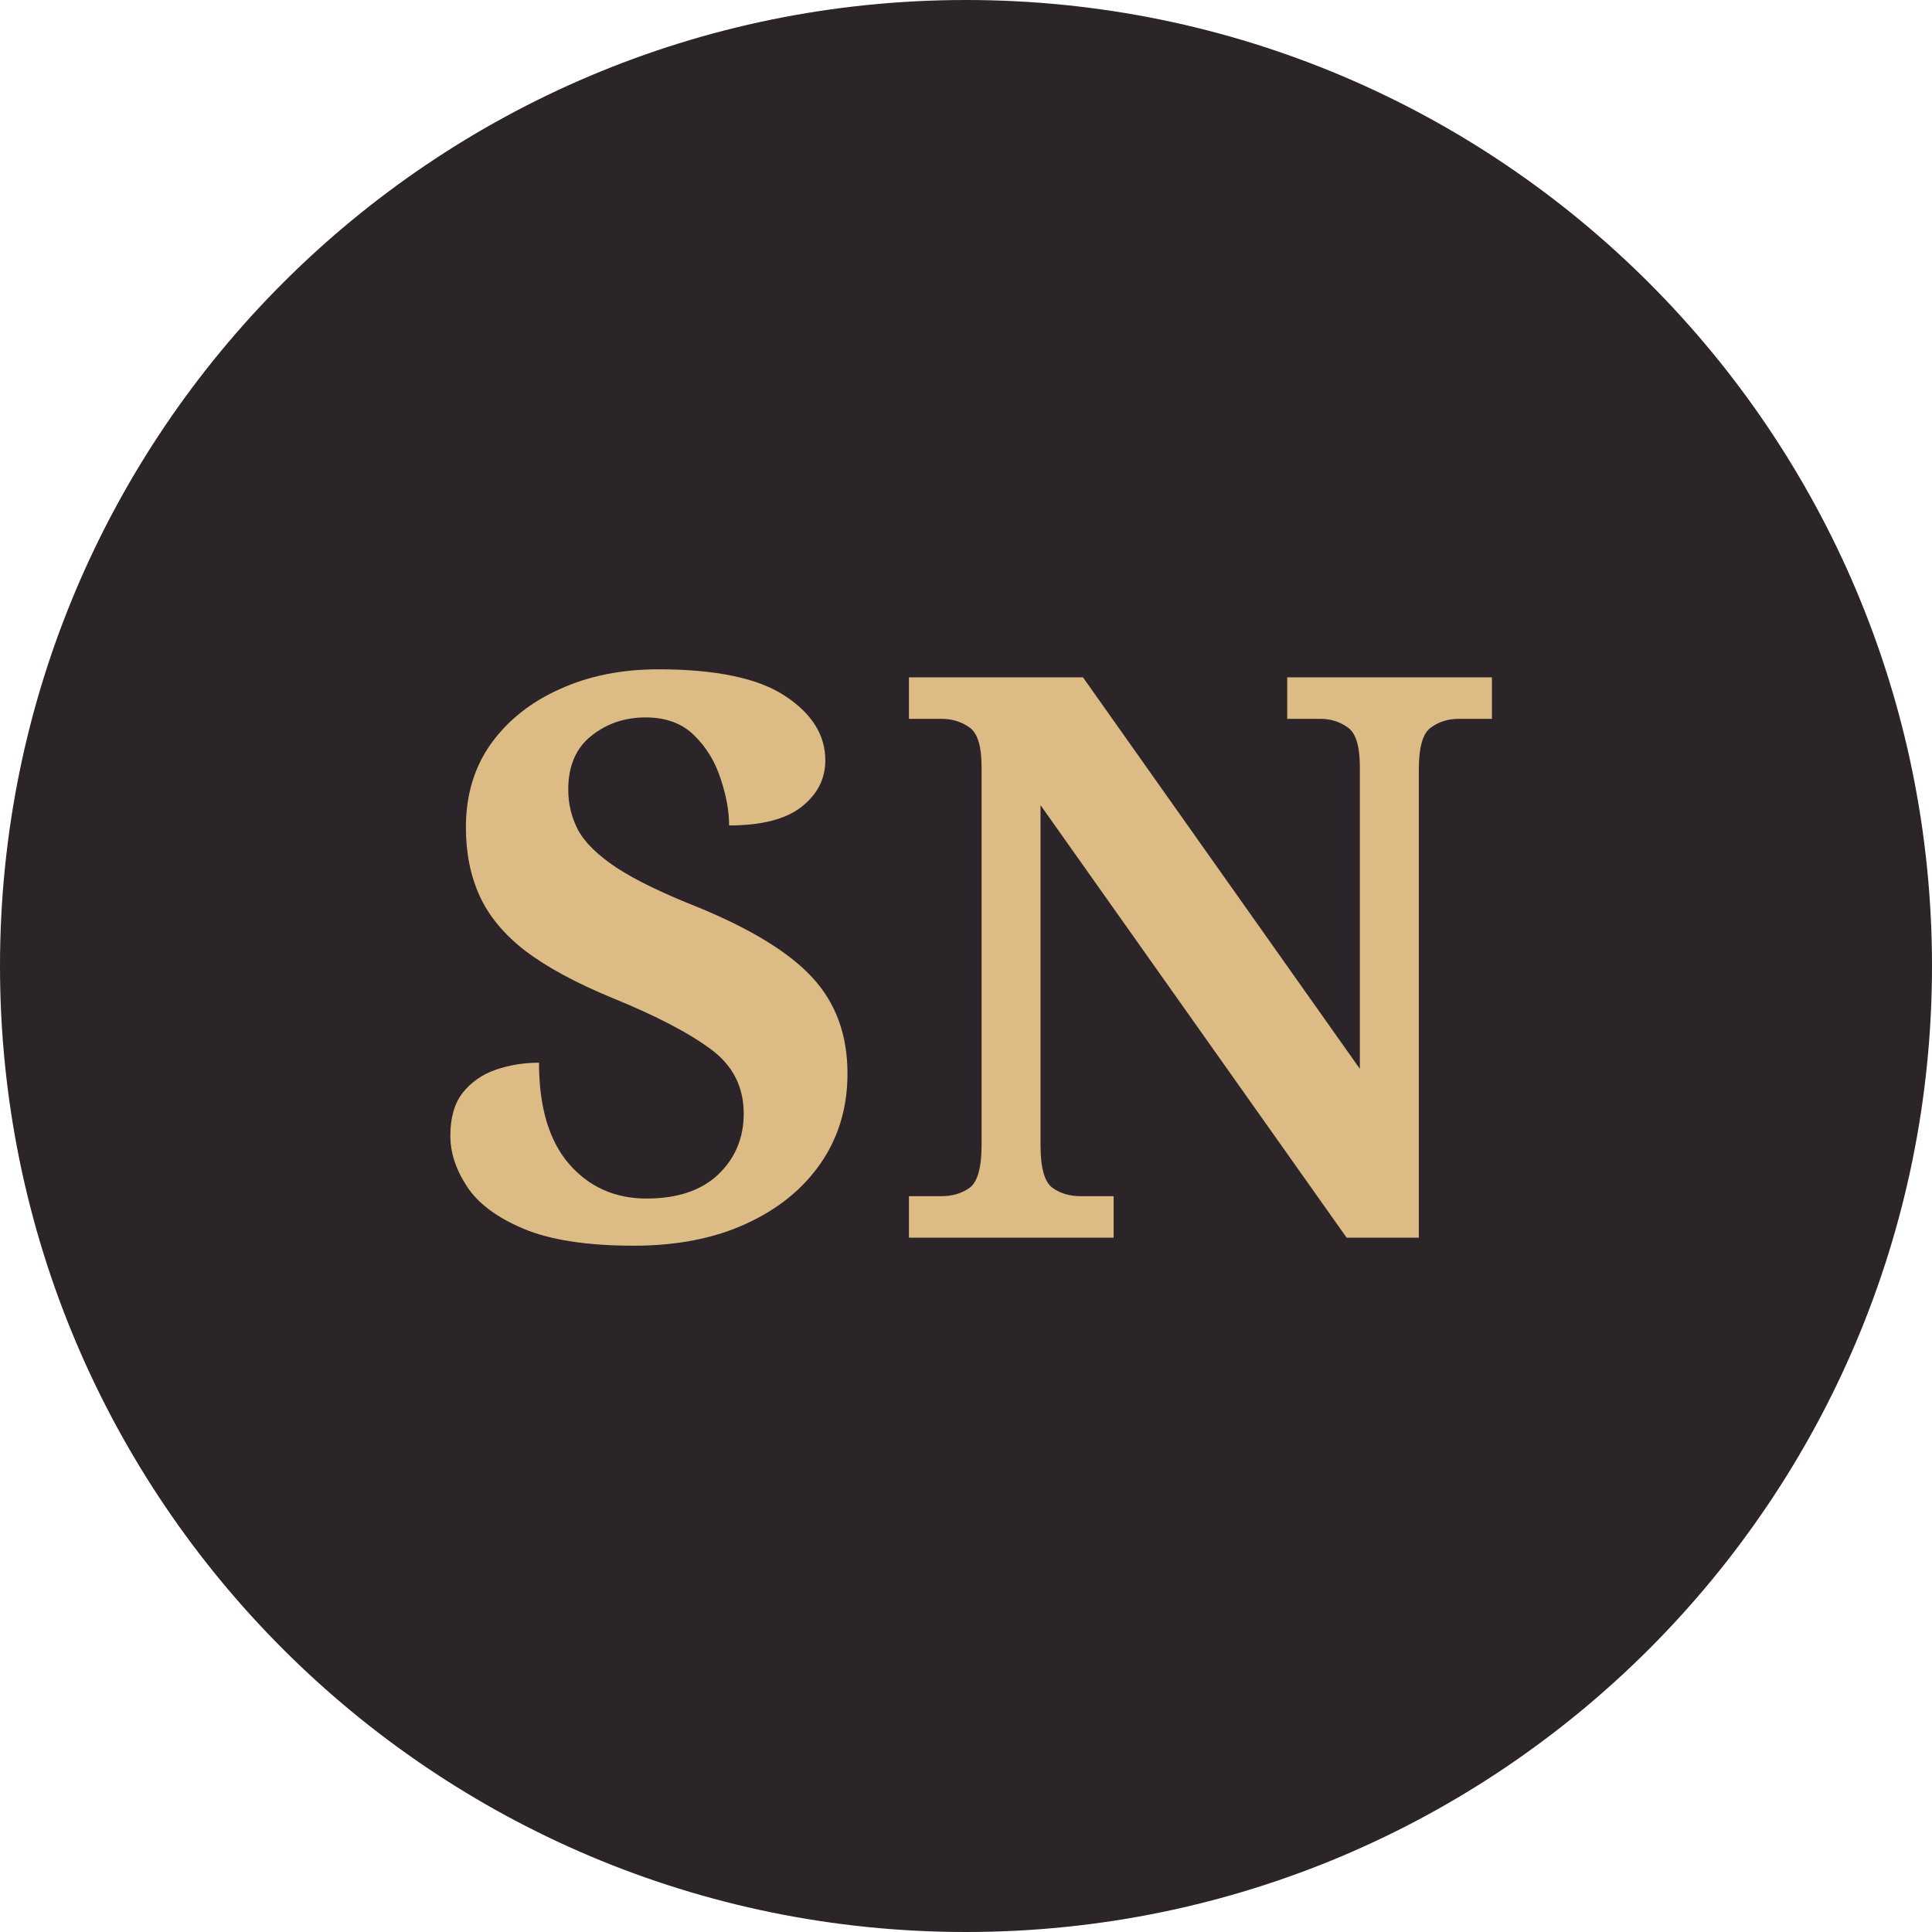
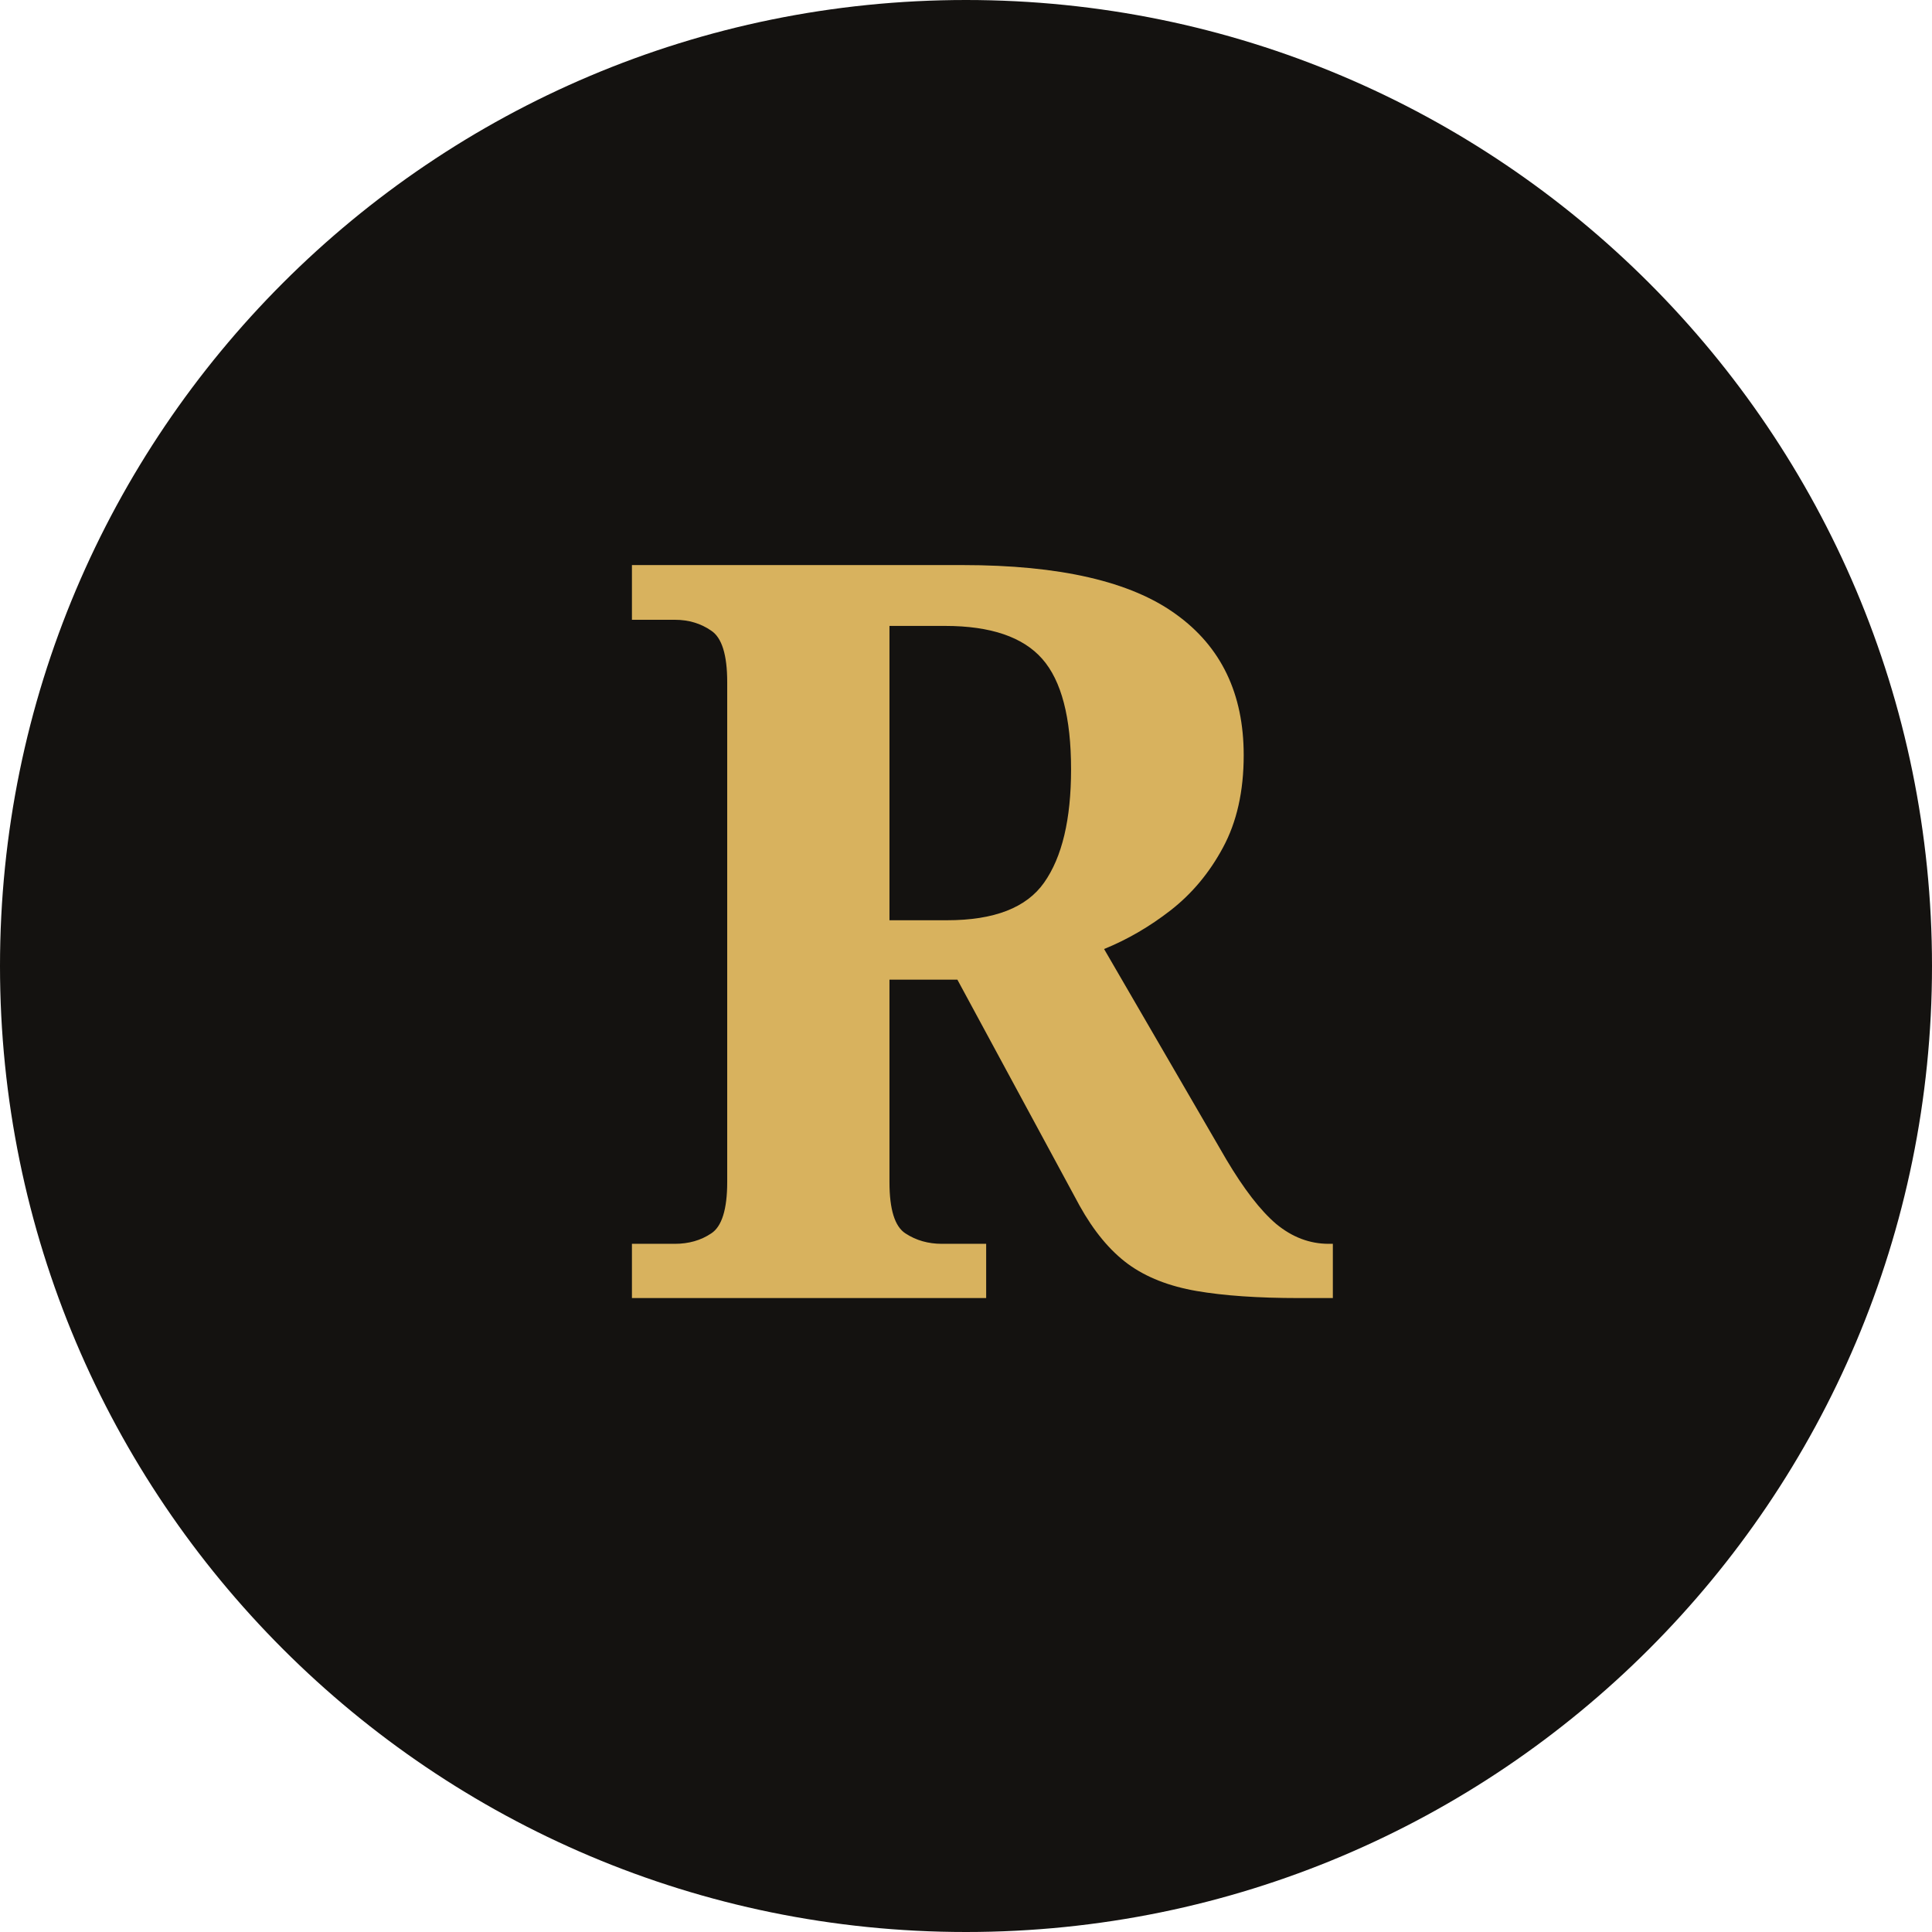
<svg xmlns="http://www.w3.org/2000/svg" viewBox="0 0 64 64">
-   <circle cx="32" cy="32" r="32" fill="#2b2428" />
-   <text x="32" y="41" text-anchor="middle" font-family="Georgia, serif" font-size="26" font-weight="700" fill="#dcbb84">SN</text>
+   <circle cx="32" cy="32" r="32" fill="#141210" />
+   <text x="32" y="43" text-anchor="middle" font-family="Georgia, serif" font-size="34" font-weight="700" fill="#d8b25e">R</text>
</svg>
